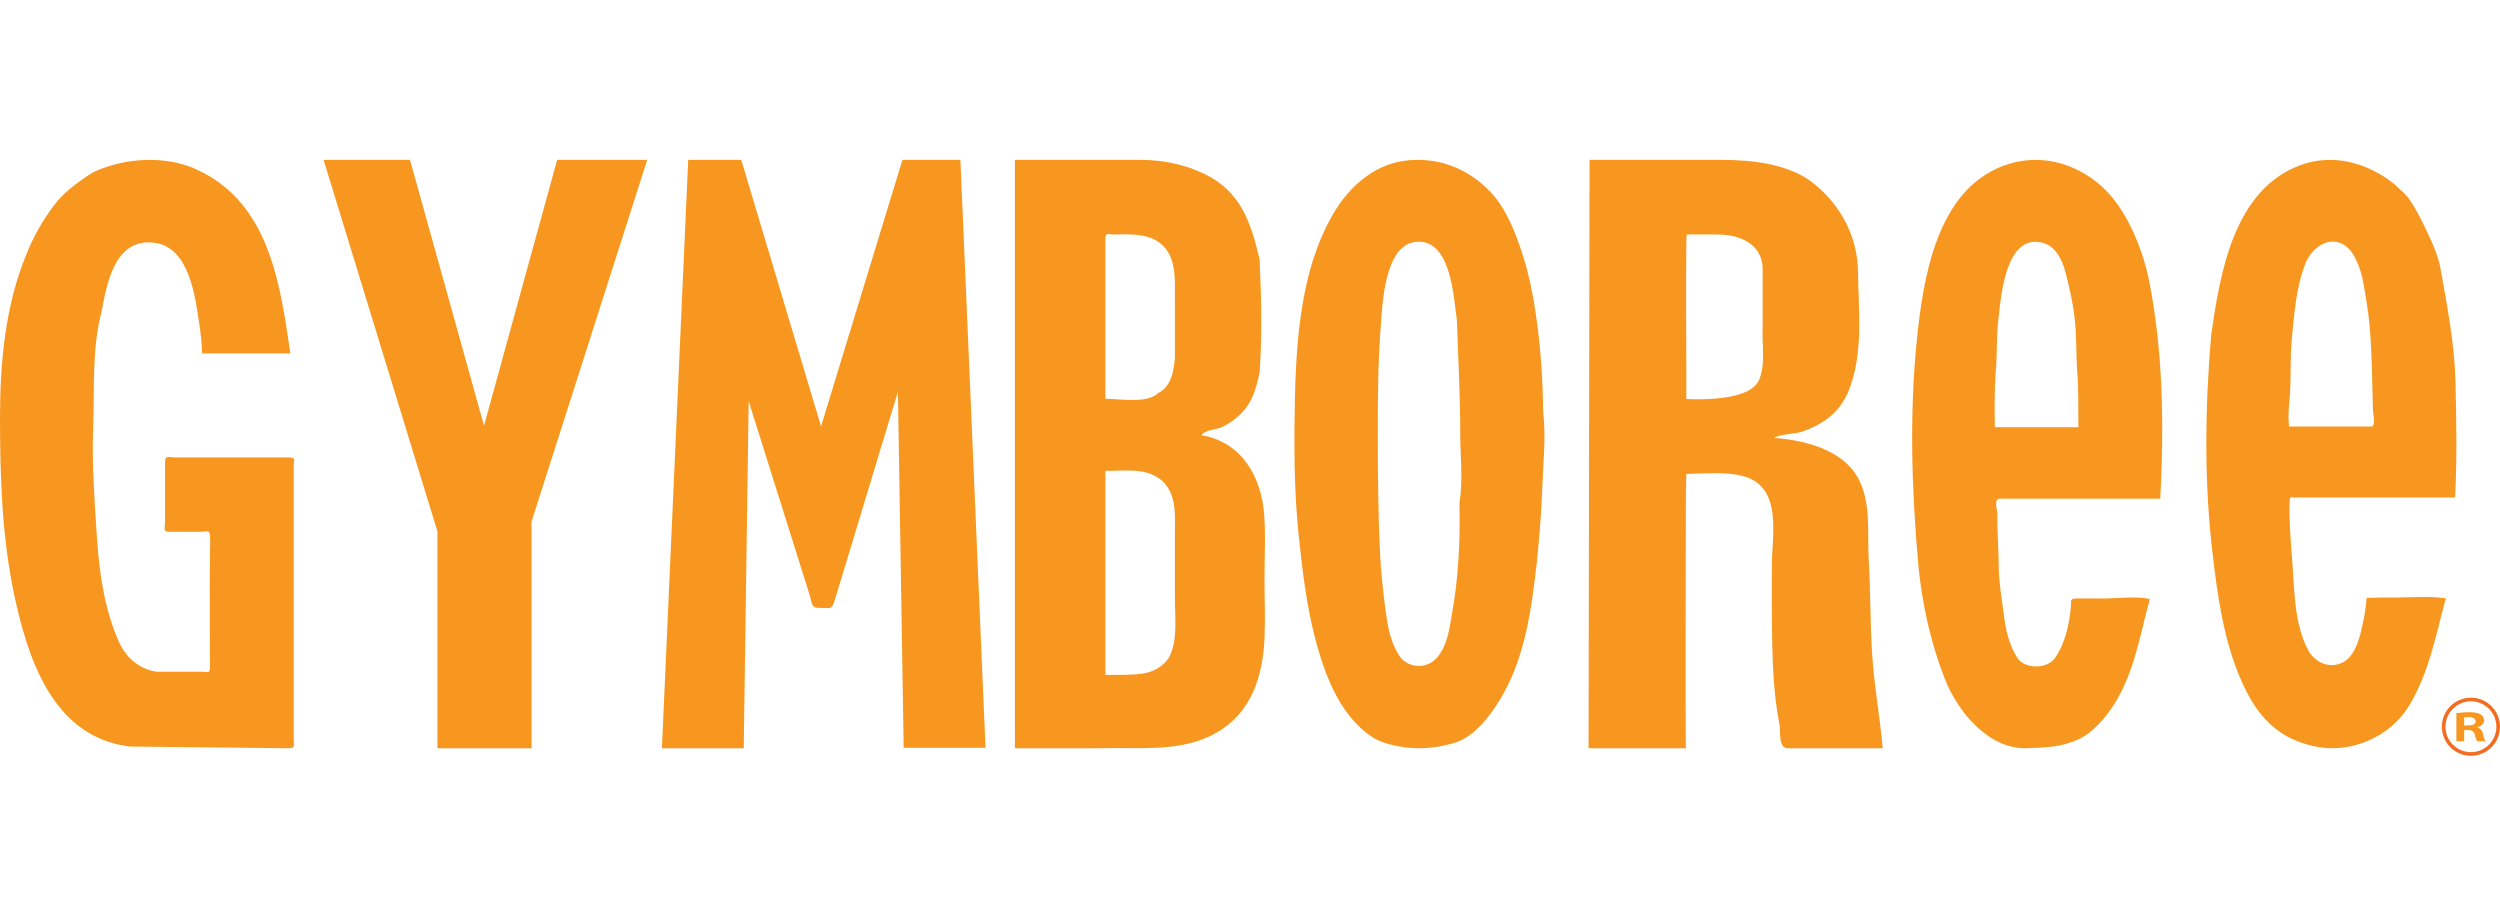
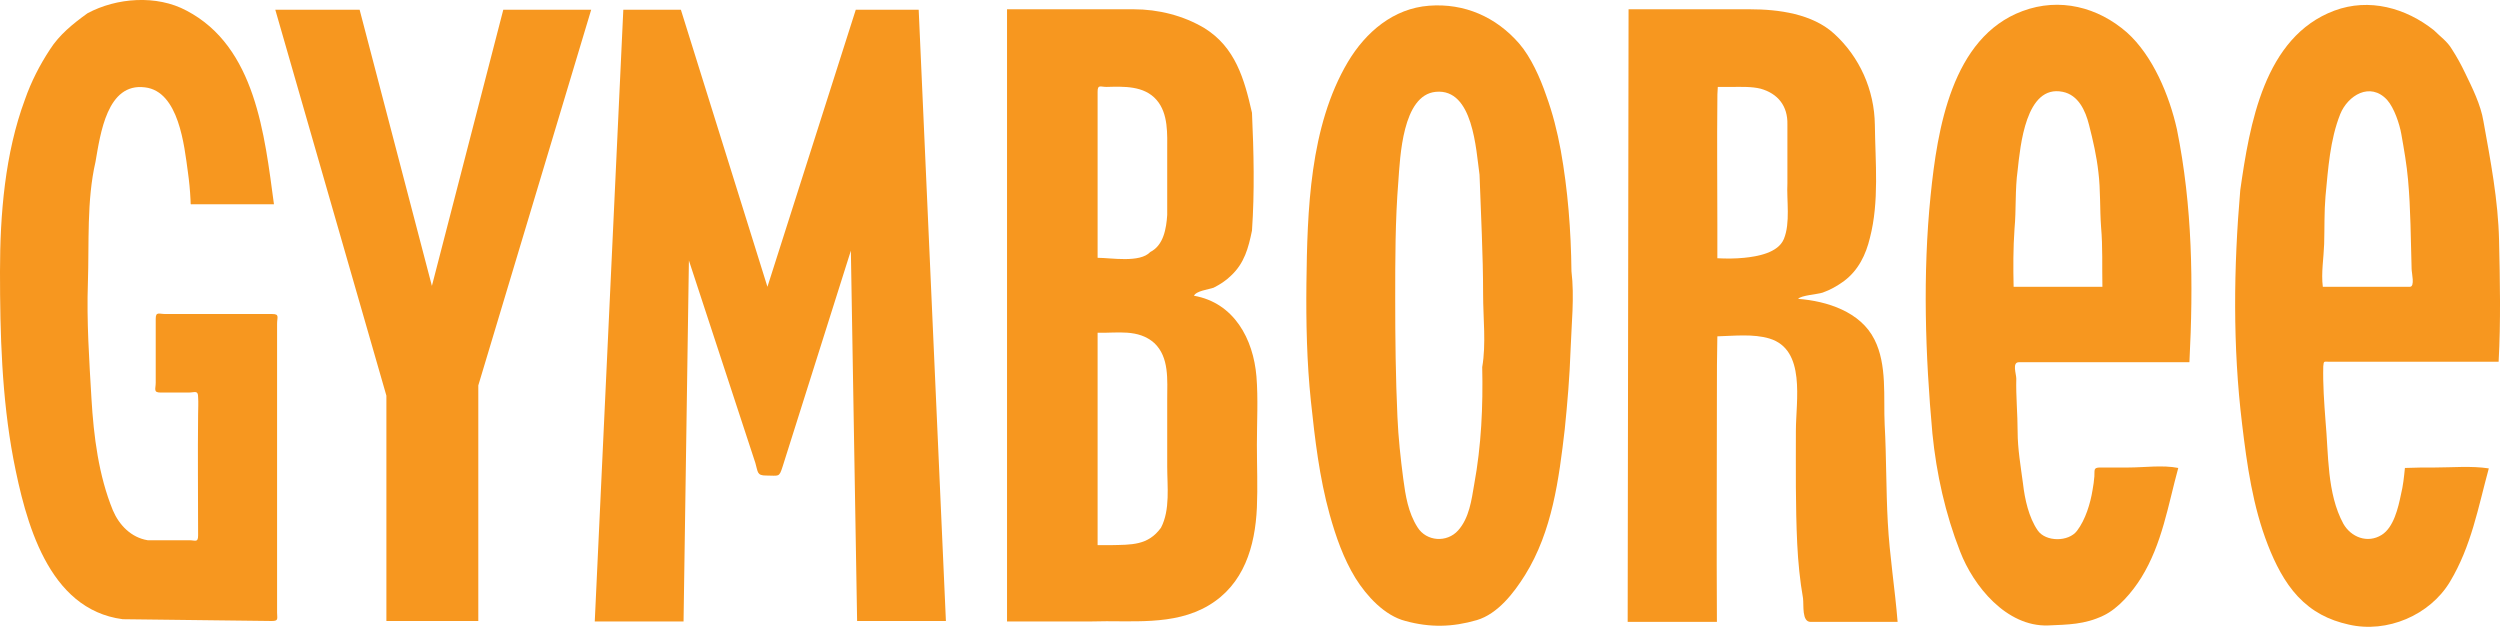
- <svg xmlns="http://www.w3.org/2000/svg" width="172" height="62" viewBox="0 0 172 62">
-   <g fill="none" fill-rule="evenodd">
-     <g fill="#F7971F">
-       <path d="M19.848 31.47h-7.776c-.488 0-.716-.175-.716.32v4.159c0 .407-.195.64.358.64h2.05c.423 0 .683-.175.683.29.032.378 0 .757 0 1.164-.033 2.617 0 5.235 0 7.852 0 .495-.195.32-.65.32H10.77c-1.204-.174-2.082-.989-2.538-1.949-1.041-2.268-1.399-4.827-1.562-7.27-.162-2.501-.358-5.06-.26-7.562.098-2.588-.098-5.351.553-7.881.358-1.833.846-5.177 3.612-4.857 2.473.262 2.863 3.81 3.123 5.496.098.611.163 1.222.196 1.833.032.349-.065.29.195.29h5.89c-.684-4.507-1.335-10.266-6.378-12.621-2.18-1.047-5.109-.844-7.224.174-1.04.669-2.05 1.396-2.733 2.356a14.28 14.28 0 0 0-1.822 3.257C.358 21.001 0 24.984 0 28.707c0 4.072.13 8.201.976 12.215.879 4.042 2.506 9.8 7.972 10.44l10.868.117c.52 0 .39-.145.39-.553V32.11c0-.436.195-.64-.358-.64M99.89 42.26c-.172 1.019-.316 2.184-1.036 2.999s-2.045.728-2.621-.204c-.605-.96-.778-2.067-.922-3.173-.173-1.34-.317-2.679-.374-4.018-.116-2.562-.144-5.124-.144-7.715 0-2.562 0-5.124.201-7.657.115-1.572.26-5.648 2.42-5.852 2.42-.233 2.592 3.785 2.822 5.416.087 2.59.23 5.182.23 7.802 0 1.543.202 3.231-.057 4.745.058 2.562-.057 5.124-.518 7.657m5.587-21.806c-.23-1.252-.518-2.416-.95-3.61-.374-1.106-.98-2.475-1.728-3.348-1.498-1.747-3.543-2.65-5.819-2.475-2.304.175-4.09 1.718-5.242 3.669-2.477 4.221-2.62 9.723-2.678 14.469-.029 2.533.029 5.153.288 7.657.26 2.475.547 4.978 1.21 7.395.403 1.455.892 2.882 1.67 4.163.72 1.164 1.872 2.445 3.226 2.795 1.584.437 3.024.407 4.609-.058 1.353-.408 2.39-1.776 3.11-2.94 1.757-2.854 2.19-6.26 2.564-9.52.172-1.719.316-3.436.374-5.154.058-1.688.26-3.465.058-5.153-.03-2.65-.23-5.299-.692-7.89M137.248 29.392c-.029-1.251-.029-2.531.058-3.783.116-1.25.029-2.56.202-3.811.173-1.572.52-5.616 2.917-5.121 1.011.203 1.474 1.222 1.705 2.153.26 1.018.491 2.037.606 3.084.145 1.164.087 2.386.174 3.579.115 1.31.057 2.59.086 3.899h-5.748zm7.337-16.585c-1.878-1.659-4.362-2.3-6.76-1.397-4.592 1.717-5.517 7.74-5.95 12.017-.52 5.15-.347 10.417.116 15.538.26 2.619.837 5.238 1.79 7.682.867 2.27 3.005 4.917 5.691 4.83 1.3-.058 2.369-.058 3.582-.64.982-.465 1.878-1.542 2.456-2.473 1.357-2.212 1.733-4.714 2.397-7.158-1.011-.204-2.195-.03-3.235-.03h-1.82c-.462 0-.347.175-.375.582-.03.291-.058.582-.116.873-.145.903-.462 1.95-1.011 2.677-.549.728-2.022.728-2.542-.029-.578-.844-.838-2.036-.953-3.055-.145-1.106-.347-2.27-.347-3.375 0-1.164-.116-2.328-.086-3.463 0-.32-.29-1.076.173-1.076h11.034c.26-5.122.203-10.155-.808-15.19-.492-2.21-1.56-4.8-3.236-6.313zM157.578 26.56c.03-1.046 0-2.063.087-3.108.174-1.801.29-3.66.957-5.344.492-1.22 1.941-2.12 3.042-.93.464.523.811 1.569.928 2.237.173.987.347 1.975.434 2.962.174 1.917.174 3.863.232 5.809 0 .26.232 1.161-.116 1.161h-5.651c-.116-.9.058-1.888.087-2.788m7.187 14.55c-.637 0-1.304 0-1.941.03-.059.58-.117 1.161-.262 1.742-.173.842-.463 2.12-1.246 2.614-.927.58-1.999.145-2.492-.726-1.072-1.975-.956-4.53-1.159-6.709-.087-1.162-.174-2.352-.145-3.543.029-.378.058-.29.406-.29h10.983c.145-2.643.087-5.286.029-7.9-.058-2.614-.55-5.17-1.014-7.755-.174-1.074-.725-2.178-1.188-3.136a13.694 13.694 0 0 0-.87-1.568c-.29-.494-.753-.814-1.159-1.22-1.826-1.452-4.202-2.12-6.462-1.278-4.579 1.713-5.506 7.435-6.115 11.675-.435 5.053-.493 10.194.116 15.218.319 2.672.696 5.373 1.68 7.9.465 1.19 1.073 2.41 1.942 3.34.928.987 2 1.54 3.304 1.83 2.492.58 5.274-.61 6.578-2.789 1.391-2.323 1.826-4.82 2.521-7.376-1.13-.175-2.376-.058-3.506-.058M33.3 29.29L28.208 11h-5.944l7.83 25.558v14.921h6.478v-15.6L44.527 11h-6.195zM62.088 11l-5.601 18.335L50.999 11h-3.65l-1.81 40.479h5.63l.339-23.886 4.215 13.405c.17.59.085.826.679.826.82 0 .82.148 1.047-.59l4.328-14.29.396 24.506h5.63L66.076 11h-3.989zM80.405 45.283c-.89 1.18-2.024 1.121-3.465 1.15h-.89V32.39c1.35.03 2.79-.265 3.895.679 1.042.944.889 2.449.889 3.717v4.455c0 1.298.214 2.862-.43 4.042zM76.05 16.458c0-.501.184-.324.613-.324 1.196-.03 2.575-.089 3.434.855.828.915.736 2.272.736 3.393v4.22c-.061.884-.245 2.005-1.165 2.448-.706.738-2.699.384-3.618.384V16.458zm10.915 18.824c-.214-2.479-1.533-4.869-4.292-5.34.153-.325 1.011-.414 1.349-.532.429-.206.858-.472 1.195-.796.92-.826 1.196-1.83 1.442-2.98.184-2.567.122-5.193 0-7.79-.522-2.212-1.135-4.336-3.281-5.605C81.938 11.413 80.22 11 78.534 11h-8.708v40.479h5.826c2.668-.088 5.611.325 8.033-1.062 2.423-1.387 3.19-3.895 3.312-6.461.061-1.387 0-2.773 0-4.16 0-1.505.092-3.039-.03-4.514zM121.002 26.183c-.435.914-1.973 1.15-2.977 1.239-.669.059-1.338.059-2.007.03V25.18c0-2.683-.034-5.395 0-8.078 0-.324 0-.649.033-.973h1.104c.67 0 1.439-.03 2.108.118 1.304.324 2.04 1.15 2.007 2.358v3.892c-.067 1.12.234 2.624-.268 3.685m7.561 12.265c-.1-1.798.2-3.95-.77-5.631-1.037-1.828-3.546-2.536-5.72-2.683.234-.236 1.438-.295 1.84-.413a6.55 6.55 0 0 0 1.605-.766c1.071-.708 1.64-1.74 1.94-2.86.703-2.388.402-4.983.369-7.46-.034-2.299-1.138-4.48-3.044-6.013C123.143 11.295 120.6 11 118.46 11h-9.1v.03l-.067 40.449h6.691c-.033-5.012 0-10.053 0-15.065 0-1.268 0-2.536.034-3.804 1.237-.029 2.71-.176 3.914.148 2.743.737 1.973 4.098 1.973 6.103 0 2.476-.033 4.953.1 7.459.068 1.208.202 2.417.436 3.596.067.472-.1 1.563.568 1.563h6.524c-.2-2.211-.602-4.363-.736-6.574-.134-2.153-.1-4.305-.234-6.457" />
-     </g>
-     <g transform="translate(168 48)">
-       <circle cx="2" cy="2" r="1.875" stroke="#F06D22" stroke-width=".25" />
-       <path fill="#F7971F" d="M1.79 1.91h-.255v-.554c.07 0 .163-.02.302-.02.326 0 .489.12.489.298 0 .198-.233.277-.535.277m.651.139v-.02c.256-.06.465-.218.465-.456a.454.454 0 0 0-.232-.416C2.512 1.06 2.325 1 1.884 1c-.372 0-.675.04-.884.06V3h.535v-.772h.256c.279 0 .418.099.465.297.07.237.116.396.186.475H3c-.046-.079-.093-.178-.163-.475-.07-.258-.162-.416-.395-.475" />
-     </g>
+ <svg xmlns="http://www.w3.org/2000/svg" version="1.1" id="Layer_1" x="0px" y="0px" viewBox="0 0 560.31 140.49" style="enable-background:new 0 0 560.31 140.49;" xml:space="preserve">
+   <style type="text/css">
+ 	.st0{fill:#F7971F;}
+ </style>
+   <g>
+     <path class="st0" d="M61.4,45.78c-2.1-15.5-4.1-35.3-19.6-43.4c-6.7-3.6-15.7-2.9-22.2,0.6c-3.2,2.3-6.3,4.8-8.4,8.1   c-2.3,3.5-4.2,7.2-5.6,11.2C1.1,34.38,0,48.08,0,60.88c0,14,0.4,28.2,3,42c2.7,13.9,7.7,33.7,24.5,35.9l33.4,0.4   c1.6,0,1.2-0.5,1.2-1.9v-64.7c0-1.5,0.6-2.2-1.1-2.2H37.1c-1.5,0-2.2-0.6-2.2,1.1c0,1.5,0,2.9,0,4.4c0,2.2,0,4.4,0,6.6   c0,1.1,0,2.2,0,3.3c0,1.4-0.6,2.2,1.1,2.2c2.1,0,4.2,0,6.3,0c1.3,0,2.1-0.6,2.1,1c0.1,1.3,0,2.6,0,4c-0.1,9,0,18,0,27   c0,1.7-0.6,1.1-2,1.1c-1,0-2,0-3.1,0c-2.1,0-4.1,0-6.2,0c-3.7-0.6-6.4-3.4-7.8-6.7c-3.2-7.8-4.3-16.6-4.8-25   c-0.5-8.6-1.1-17.4-0.8-26c0.3-8.9-0.3-18.4,1.7-27.1c1.1-6.3,2.6-17.8,11.1-16.7c7.6,0.9,8.8,13.1,9.6,18.9   c0.3,2.1,0.5,4.2,0.6,6.3c0.1,1.2-0.2,1,0.6,1H61.4z" />
+     <path class="st0" d="M349.8,33.68c-0.8-4.3-1.8-8.3-3.3-12.4c-1.3-3.8-3.4-8.5-6-11.5c-5.2-6-12.3-9.1-20.2-8.5   c-8,0.6-14.2,5.9-18.2,12.6c-8.6,14.5-9.1,33.4-9.3,49.7c-0.1,8.7,0.1,17.7,1,26.3c0.9,8.5,1.9,17.1,4.2,25.4   c1.4,5,3.1,9.9,5.8,14.3c2.5,4,6.5,8.4,11.2,9.6c5.5,1.5,10.5,1.4,16-0.2c4.7-1.4,8.3-6.1,10.8-10.1c6.1-9.8,7.6-21.5,8.9-32.7   c0.6-5.9,1.1-11.8,1.3-17.7c0.2-5.8,0.9-11.9,0.2-17.7C352.1,51.68,351.4,42.58,349.8,33.68z M330.4,108.58   c-0.6,3.5-1.1,7.5-3.6,10.3s-7.1,2.5-9.1-0.7c-2.1-3.3-2.7-7.1-3.2-10.9c-0.6-4.6-1.1-9.2-1.3-13.8c-0.4-8.8-0.5-17.6-0.5-26.5   c0-8.8,0-17.6,0.7-26.3c0.4-5.4,0.9-19.4,8.4-20.1c8.4-0.8,9,13,9.8,18.6c0.3,8.9,0.8,17.8,0.8,26.8c0,5.3,0.7,11.1-0.2,16.3   C332.4,91.08,332,99.88,330.4,108.58z" />
+     <path class="st0" d="M476.7,7.28c-6.5-5.7-15.1-7.9-23.4-4.8c-15.9,5.9-19.1,26.6-20.6,41.3c-1.8,17.7-1.2,35.8,0.4,53.4   c0.9,9,2.9,18,6.2,26.4c3,7.8,10.4,16.9,19.7,16.6c4.5-0.2,8.2-0.2,12.4-2.2c3.4-1.6,6.5-5.3,8.5-8.5c4.7-7.6,6-16.2,8.3-24.6   c-3.5-0.7-7.6-0.1-11.2-0.1c-2.1,0-4.2,0-6.3,0c-1.6,0-1.2,0.6-1.3,2c-0.1,1-0.2,2-0.4,3c-0.5,3.1-1.6,6.7-3.5,9.2s-7,2.5-8.8-0.1   c-2-2.9-2.9-7-3.3-10.5c-0.5-3.8-1.2-7.8-1.2-11.6c0-4-0.4-8-0.3-11.9c0-1.1-1-3.7,0.6-3.7c12.7,0,25.4,0,38.2,0   c0.9-17.6,0.7-34.9-2.8-52.2C486.2,21.38,482.5,12.48,476.7,7.28z M451.3,64.28c-0.1-4.3-0.1-8.7,0.2-13c0.4-4.3,0.1-8.8,0.7-13.1   c0.6-5.4,1.8-19.3,10.1-17.6c3.5,0.7,5.1,4.2,5.9,7.4c0.9,3.5,1.7,7,2.1,10.6c0.5,4,0.3,8.2,0.6,12.3c0.4,4.5,0.2,8.9,0.3,13.4   C464.6,64.28,458,64.28,451.3,64.28z" />
+     <path class="st0" d="M522.1,81.08c12.6,0,25.3,0,37.9,0c0.5-9.1,0.3-18.2,0.1-27.2s-1.9-17.8-3.5-26.7c-0.6-3.7-2.5-7.5-4.1-10.8   c-0.9-1.9-1.9-3.7-3-5.4c-1-1.7-2.6-2.8-4-4.2c-6.3-5-14.5-7.3-22.3-4.4c-15.8,5.9-19,25.6-21.1,40.2c-1.5,17.4-1.7,35.1,0.4,52.4   c1.1,9.2,2.4,18.5,5.8,27.2c1.6,4.1,3.7,8.3,6.7,11.5c3.2,3.4,6.9,5.3,11.4,6.3c8.6,2,18.2-2.1,22.7-9.6c4.8-8,6.3-16.6,8.7-25.4   c-3.9-0.6-8.2-0.2-12.1-0.2c-2.2,0-4.5,0-6.7,0.1c-0.2,2-0.4,4-0.9,6c-0.6,2.9-1.6,7.3-4.3,9c-3.2,2-6.9,0.5-8.6-2.5   c-3.7-6.8-3.3-15.6-4-23.1c-0.3-4-0.6-8.1-0.5-12.2C520.8,80.78,520.9,81.08,522.1,81.08z M520.6,64.28c-0.4-3.1,0.2-6.5,0.3-9.6   c0.1-3.6,0-7.1,0.3-10.7c0.6-6.2,1-12.6,3.3-18.4c1.7-4.2,6.7-7.3,10.5-3.2c1.6,1.8,2.8,5.4,3.2,7.7c0.6,3.4,1.2,6.8,1.5,10.2   c0.6,6.6,0.6,13.3,0.8,20c0,0.9,0.8,4-0.4,4c-1.1,0-2.2,0-3.3,0C531.4,64.28,526,64.28,520.6,64.28z" />
+     <polygon class="st0" points="107.2,139.18 107.2,86.38 132.5,2.18 112.8,2.18 96.8,64.08 80.6,2.18 61.7,2.18 86.6,88.68    86.6,139.18  " />
+     <path class="st0" d="M212,139.18l-6.1-137h-14.1L172,64.28l-19.4-62.1h-12.9l-6.4,137.1h19.9l1.2-80.9l14.9,45.4   c0.6,2,0.3,2.8,2.4,2.8c2.9,0,2.9,0.5,3.7-2l15.3-48.4l1.4,83L212,139.18L212,139.18z" />
+     <path class="st0" d="M225.7,2.18v137.1h19c8.7-0.3,18.3,1.1,26.2-3.6c7.9-4.7,10.4-13.2,10.8-21.9c0.2-4.7,0-9.4,0-14.1   c0-5.1,0.3-10.3-0.1-15.3c-0.7-8.4-5-16.5-14-18.1c0.5-1.1,3.3-1.4,4.4-1.8c1.4-0.7,2.8-1.6,3.9-2.7c3-2.8,3.9-6.2,4.7-10.1   c0.6-8.7,0.4-17.6,0-26.4c-1.7-7.5-3.7-14.7-10.7-19c-4.7-2.8-10.3-4.2-15.8-4.2h-28.4V2.18z M246,20.58c0-1.7,0.6-1.1,2-1.1   c3.9-0.1,8.4-0.3,11.2,2.9c2.7,3.1,2.4,7.7,2.4,11.5c0,4.8,0,9.5,0,14.3c-0.2,3-0.8,6.8-3.8,8.3c-2.3,2.5-8.8,1.3-11.8,1.3   L246,20.58L246,20.58z M246,74.58c4.4,0.1,9.1-0.9,12.7,2.3c3.4,3.2,2.9,8.3,2.9,12.6c0,5,0,10,0,15.1c0,4.4,0.7,9.7-1.4,13.7   c-2.9,4-6.6,3.8-11.3,3.9c-1,0-1.9,0-2.9,0L246,74.58L246,74.58z" />
+     <path class="st0" d="M365,2.18l-0.2,137.2h20c-0.1-17,0-34.1,0-51.1c0-4.3,0-8.6,0.1-12.9c3.7-0.1,8.1-0.6,11.7,0.5   c8.2,2.5,5.9,13.9,5.9,20.7c0,8.4-0.1,16.8,0.3,25.3c0.2,4.1,0.6,8.2,1.3,12.2c0.2,1.6-0.3,5.3,1.7,5.3c6.5,0,13,0,19.5,0   c-0.6-7.5-1.8-14.8-2.2-22.3c-0.4-7.3-0.3-14.6-0.7-21.9c-0.3-6.1,0.6-13.4-2.3-19.1c-3.1-6.2-10.6-8.6-17.1-9.1   c0.7-0.8,4.3-1,5.5-1.4c1.7-0.6,3.3-1.5,4.8-2.6c3.2-2.4,4.9-5.9,5.8-9.7c2.1-8.1,1.2-16.9,1.1-25.3c-0.1-7.8-3.4-15.2-9.1-20.4   c-4.9-4.5-12.5-5.5-18.9-5.5H365V2.18z M399.8,53.58c-1.3,3.1-5.9,3.9-8.9,4.2c-2,0.2-4,0.2-6,0.1c0-2.6,0-5.1,0-7.7   c0-9.1-0.1-18.3,0-27.4c0-1.1,0-2.2,0.1-3.3c1.1,0,2.2,0,3.3,0c2,0,4.3-0.1,6.3,0.4c3.9,1.1,6.1,3.9,6,8c0,4.4,0,8.8,0,13.2   C400.4,44.88,401.3,49.98,399.8,53.58z" />
  </g>
</svg>
